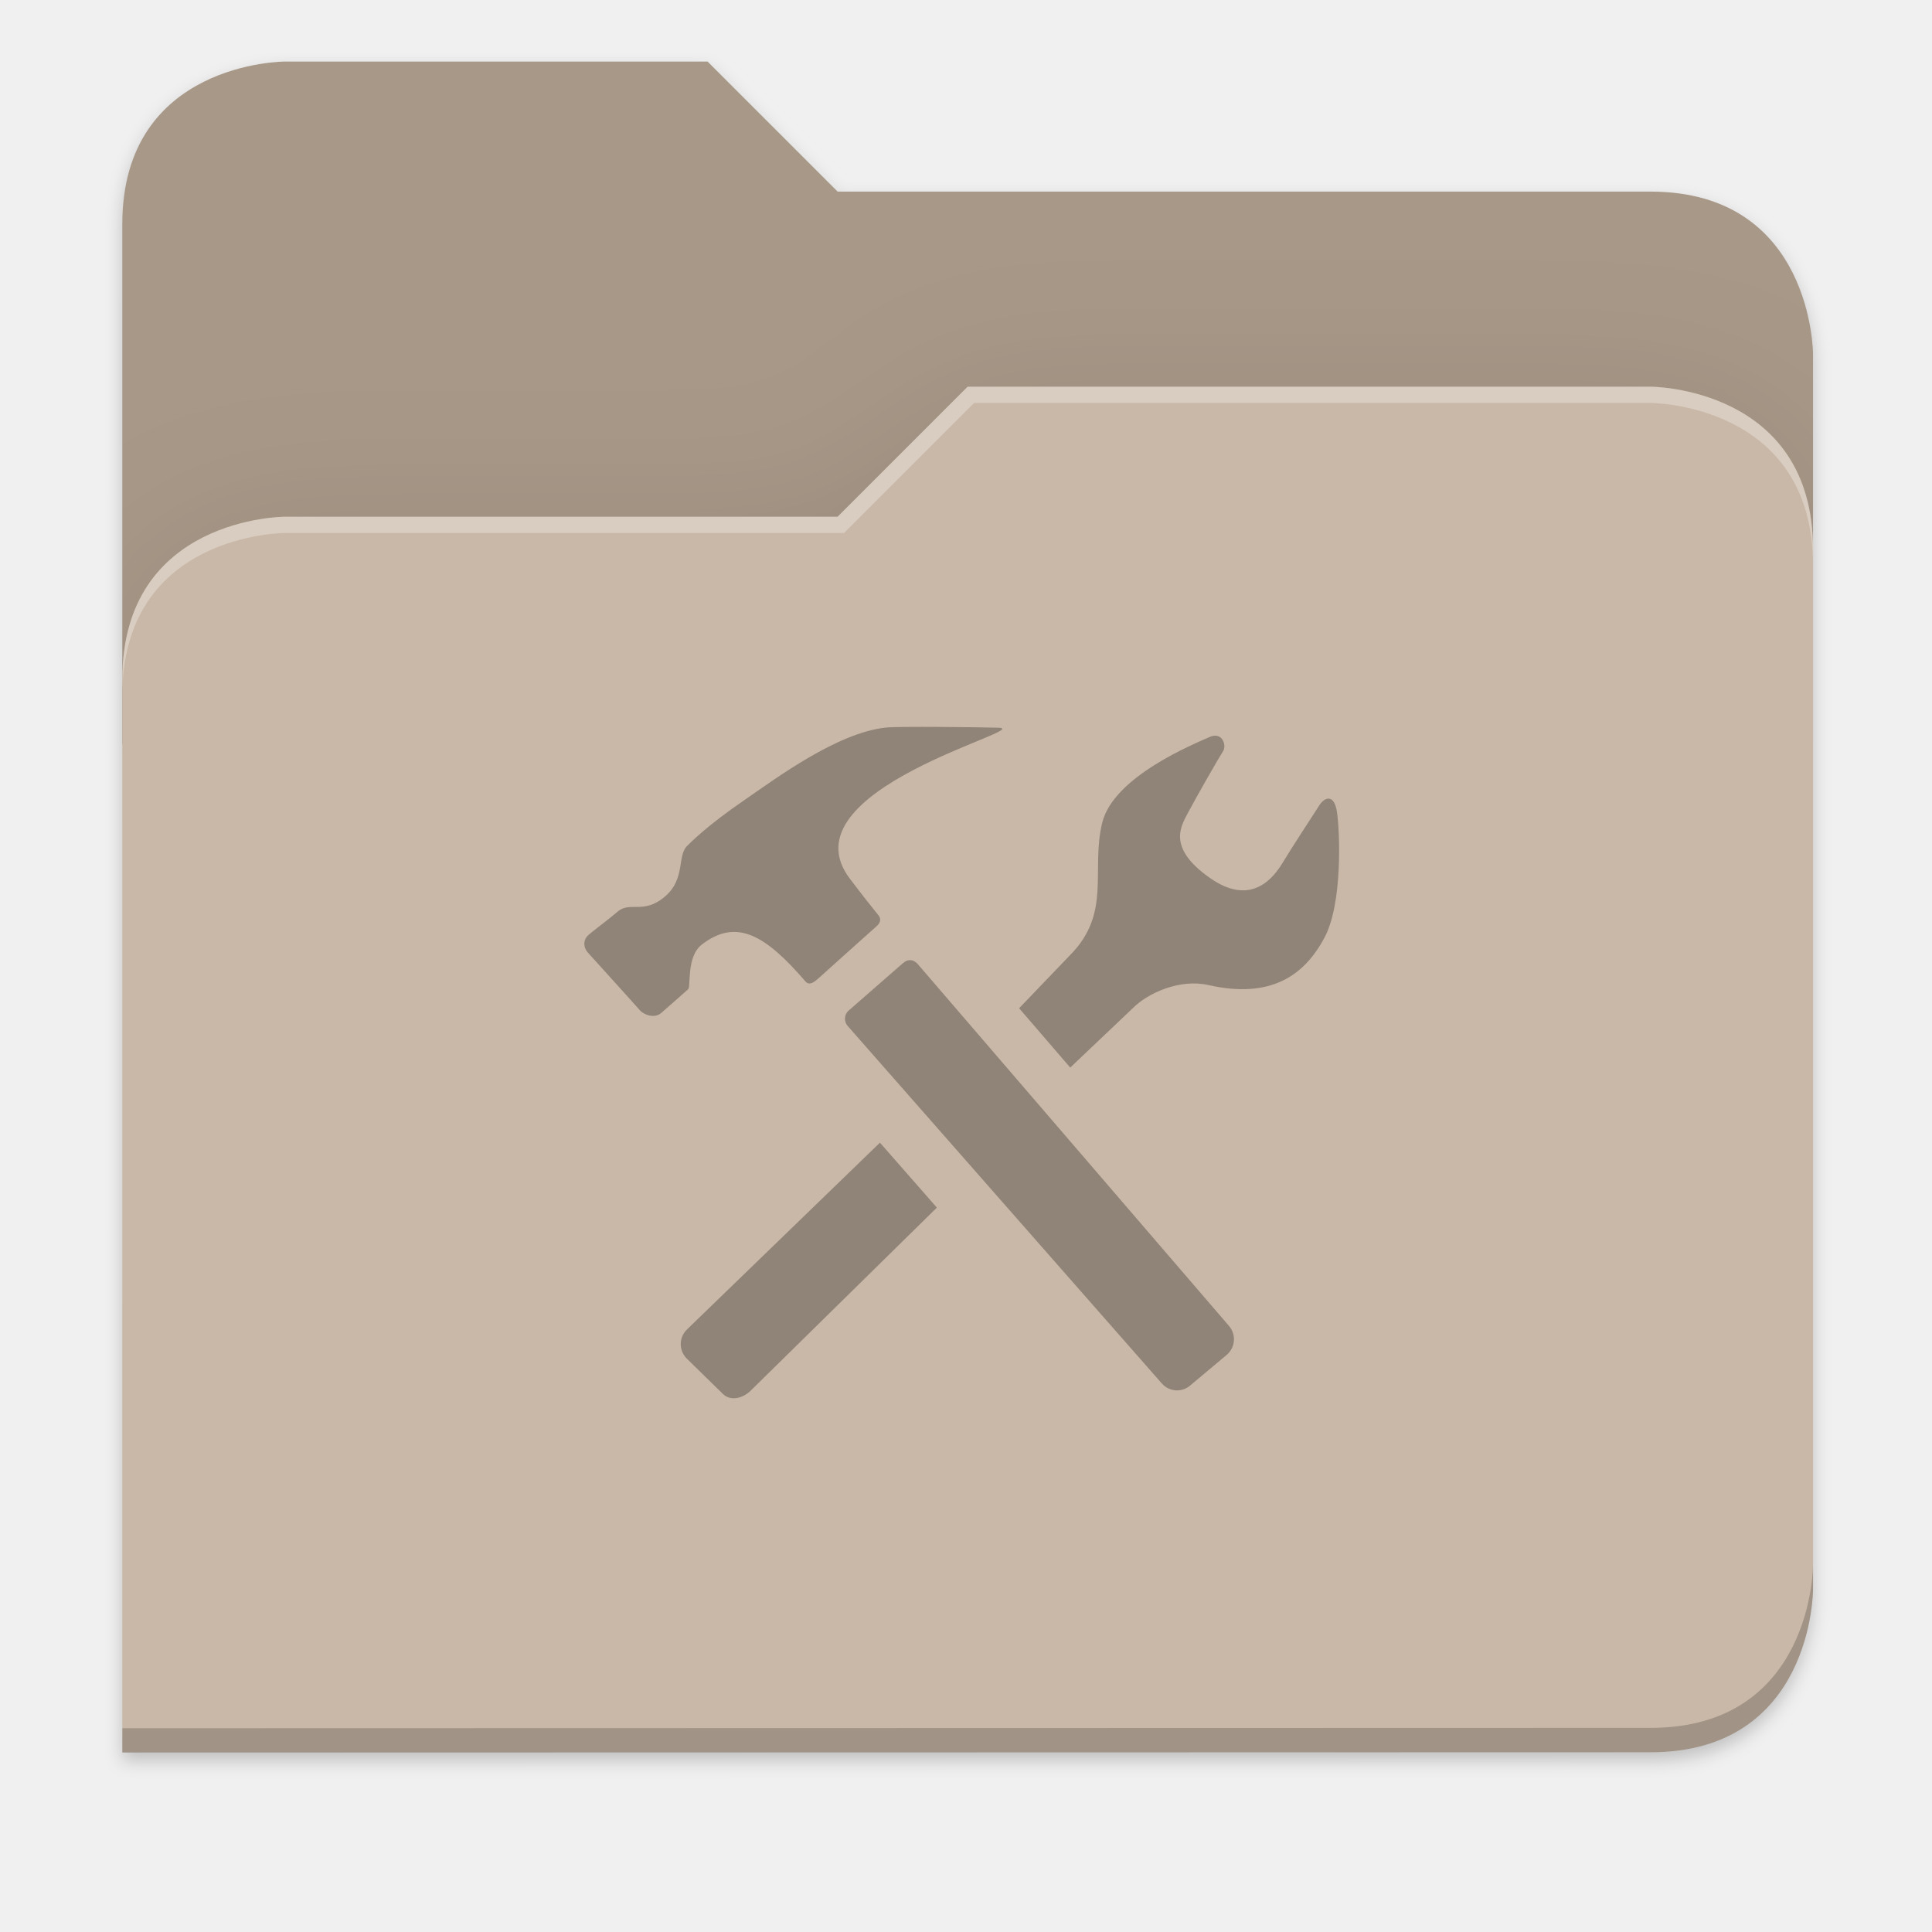
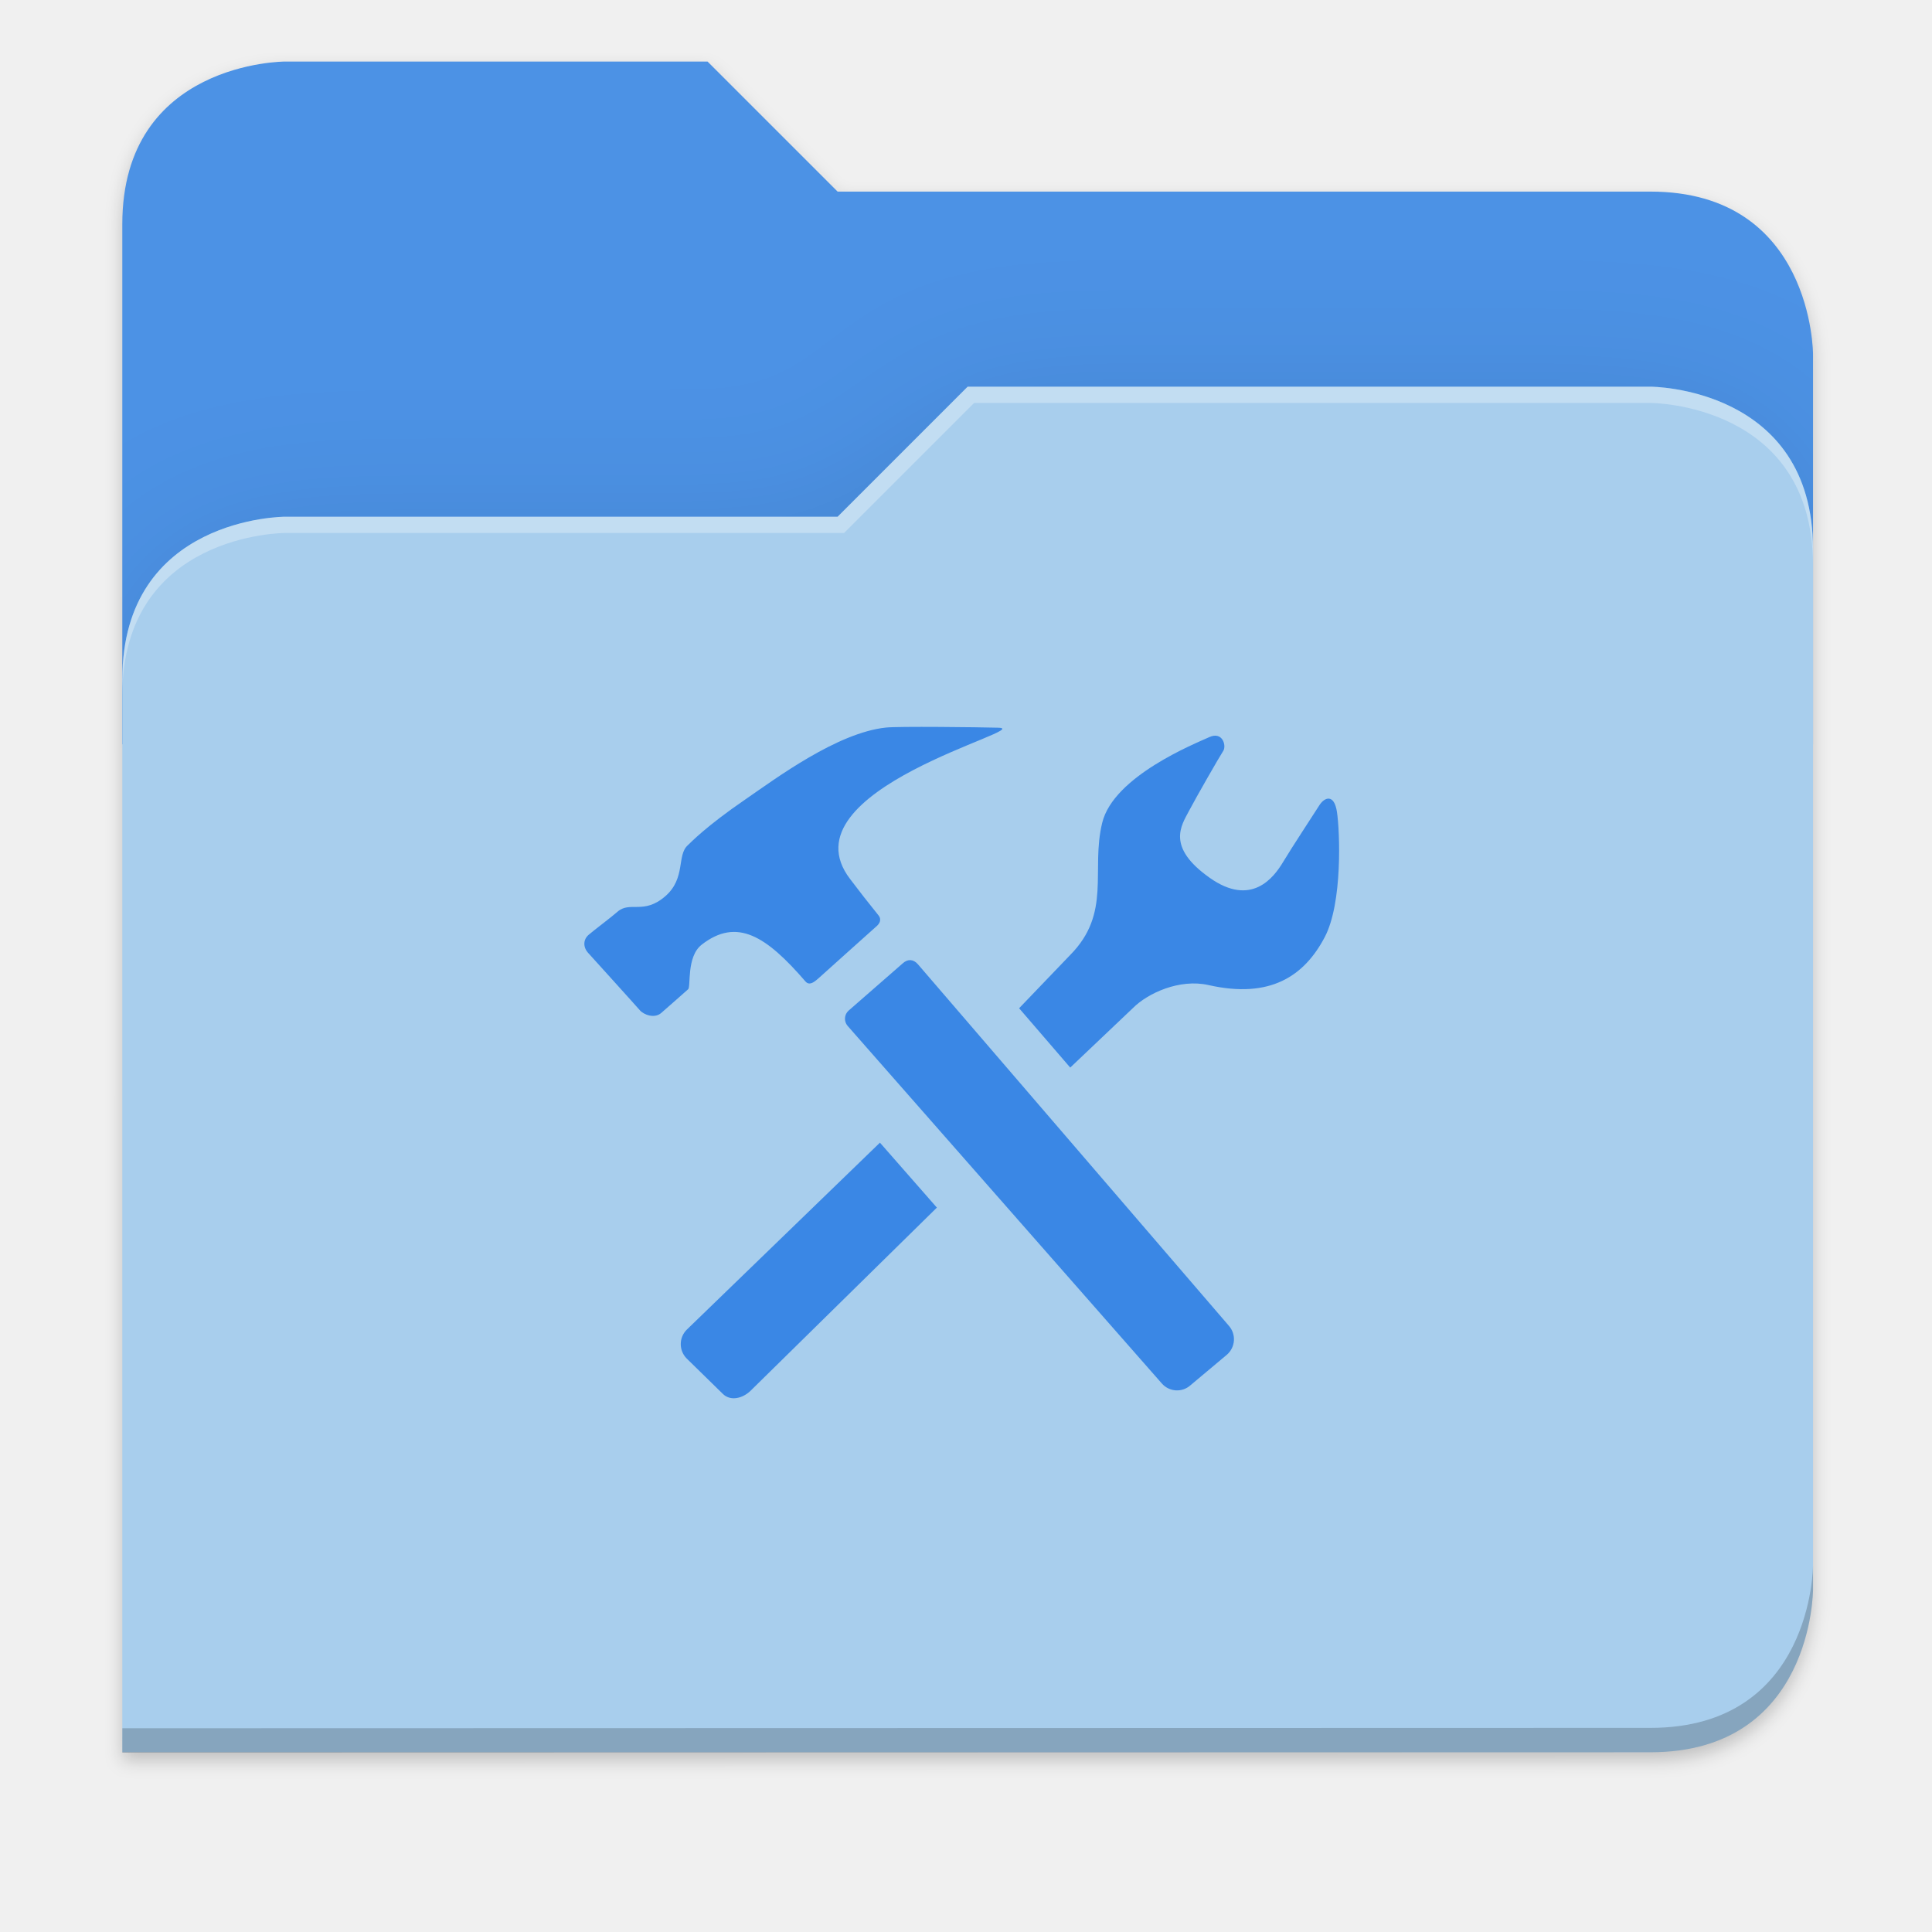
<svg xmlns="http://www.w3.org/2000/svg" width="256" height="256" version="1.1" viewBox="0 0 67.73 67.73">
  <defs>
    <filter id="drop_shadow" width="1.024" height="1.024" x="-.01" y="-.01" style="color-interpolation-filters:sRGB">
      <feGaussianBlur id="feGaussianBlur1304" stdDeviation="2.08" />
    </filter>
    <clipPath id="primary_shadow_clip" clipPathUnits="userSpaceOnUse">
-       <path style="fill:#c9b8a7" d="M 192,-164 H 88 c 0,0 -40,0 -40,40 V 4 h 416 v -96 c 0,0 0,-40 -40,-40 H 224 Z" />
+       <path style="fill:#a8ceed" d="M 192,-164 H 88 c 0,0 -40,0 -40,40 V 4 h 416 v -96 c 0,0 0,-40 -40,-40 H 224 Z" />
    </clipPath>
    <filter id="primary_shadow" width="1.217" height="1.269" x="-.11" y="-.13" style="color-interpolation-filters:sRGB">
      <feGaussianBlur id="feGaussianBlur1531" stdDeviation="18.8" />
    </filter>
  </defs>
  <path id="drop_shadow" fill="#000" filter="url(#drop_shadow)" opacity="0.2" d="m 88,-162 c 0,0 -40,0 -40,40 l -0.035,128 h 0.033 l -0.033,248.094 376.035,-0.094 c 40,0 40,-40 40,-40 v -208 -48 -48 c 0,0 0,-40 -40,-40 h -200 l -32,-32 z" transform="matrix(0.1424778,0,0,0.1424778,-2.550876,25.52451)" />
-   <path id="secondary" fill="#a89888" filter="none" opacity="1.0" d="m 24.805,2.158 h -14.818 c 0,0 -5.699,0 -5.699,5.699 v 18.237 h 59.271 v -13.678 c 0,0 0,-5.699 -5.699,-5.699 h -28.496 z" />
+   <path id="secondary" fill="#4c92e5" filter="none" opacity="1.0" d="m 24.805,2.158 h -14.818 c 0,0 -5.699,0 -5.699,5.699 v 18.237 h 59.271 v -13.678 c 0,0 0,-5.699 -5.699,-5.699 h -28.496 z" />
  <path id="primary_shadow" fill="#000" filter="url(#primary_shadow)" opacity="0.1" clip-path="url(#primary_shadow_clip)" d="m 256,-80 -32,32 h -136 c 0,0 -40,0 -40,40 v 264 h 376 c 40,0 40,-40 40,-40 v -256 c 0,-40 -40,-40 -40,-40 z" transform="matrix(0.1424778,0,0,0.1424778,-2.550862,25.5245)" />
-   <path id="primary" fill="#c9b8a7" filter="none" opacity="1.0" d="m 33.923,13.556 -4.559,4.559 h -19.377 c 0,0 -5.699,0 -5.699,5.699 v 37.614 h 53.572 c 5.699,0 5.699,-5.699 5.699,-5.699 v -36.474 c 0,-5.699 -5.699,-5.699 -5.699,-5.699 z" />
+   <path id="primary" fill="#a8ceed" filter="none" opacity="1.0" d="m 33.923,13.556 -4.559,4.559 h -19.377 c 0,0 -5.699,0 -5.699,5.699 v 37.614 h 53.572 c 5.699,0 5.699,-5.699 5.699,-5.699 v -36.474 c 0,-5.699 -5.699,-5.699 -5.699,-5.699 z" />
  <path id="highlighing_shadow" fill="#000" filter="none" opacity="0.2" d="m 63.559,54.875 c 0,0 0,5.699 -5.699,5.699 l -53.571,0.013 -5.69e-4,0.855 53.572,-0.013 c 5.699,0 5.699,-5.699 5.699,-5.699 z" />
  <path id="highlighting" fill="#ffffff" filter="none" opacity="0.3" d="m 33.923,13.556 -4.559,4.559 h -19.377 c 0,0 -5.699,0 -5.699,5.699 v 0.57 c 0,-5.699 5.699,-5.699 5.699,-5.699 h 19.604 l 4.559,-4.559 h 23.71 c 0,0 5.699,0 5.699,5.699 v -0.57 c 0,-5.699 -5.699,-5.699 -5.699,-5.699 z" />
-   <path id="config" fill="#908478" d="m24.598 33.118c1.239-.963 2.268-.299 3.64 1.29.154.179.361-.031.48-.133.117-.104 1.927-1.733 2.016-1.808.088-.078.194-.224.055-.388-.336-.415-.665-.837-.987-1.263-2.402-3.142 6.57-5.272 5.192-5.305-.701-.019-3.515-.052-3.936-.005-1.704.179-3.844 1.772-4.921 2.514-1.409.964-1.935 1.53-2.022 1.609-.398.348-.064 1.152-.786 1.785-.764.668-1.241.162-1.683.55-.219.194-.833.653-1.008.806-.186.156-.209.417-.028.626 0 0 1.679 1.854 1.82 2.019.139.162.519.303.753.094.235-.207.84-.735.94-.828.104-.088-.066-1.144.476-1.563zm7.582.687c-.159-.185-.357-.19-.527-.038l-1.905 1.663c-.074.067-.119.159-.125.258-.007.099.025.197.089.273l11.017 12.538c.258.296.704.327.998.07l1.288-1.08c.142-.125.229-.301.242-.489.013-.189-.049-.375-.172-.517zm14.69-5.336c-.098-.656-.438-.519-.615-.242-.176.28-.957 1.464-1.279 2.001-.319.531-1.105 1.582-2.569.544-1.525-1.077-.995-1.829-.729-2.335.267-.509 1.087-1.935 1.205-2.112.118-.179-.02-.7-.493-.482-.474.218-3.351 1.362-3.75 3.002-.408 1.668.341 3.16-1.129 4.641l-1.784 1.86 1.792 2.08 2.197-2.086c.523-.526 1.642-1.037 2.654-.806 2.169.49 3.353-.324 4.066-1.671.64-1.204.534-3.738.434-4.394zm-22.798 18.149c-.133.134-.207.315-.207.503 0 .189.075.37.207.503l1.263 1.236c.276.278.715.161.991-.117l6.518-6.408-1.996-2.277z" />
+   <path id="config" fill="#3a87e5" d="m24.598 33.118c1.239-.963 2.268-.299 3.64 1.29.154.179.361-.031.48-.133.117-.104 1.927-1.733 2.016-1.808.088-.078.194-.224.055-.388-.336-.415-.665-.837-.987-1.263-2.402-3.142 6.57-5.272 5.192-5.305-.701-.019-3.515-.052-3.936-.005-1.704.179-3.844 1.772-4.921 2.514-1.409.964-1.935 1.53-2.022 1.609-.398.348-.064 1.152-.786 1.785-.764.668-1.241.162-1.683.55-.219.194-.833.653-1.008.806-.186.156-.209.417-.028.626 0 0 1.679 1.854 1.82 2.019.139.162.519.303.753.094.235-.207.84-.735.94-.828.104-.088-.066-1.144.476-1.563zm7.582.687c-.159-.185-.357-.19-.527-.038l-1.905 1.663c-.074.067-.119.159-.125.258-.007.099.025.197.089.273l11.017 12.538c.258.296.704.327.998.07l1.288-1.08c.142-.125.229-.301.242-.489.013-.189-.049-.375-.172-.517zm14.69-5.336c-.098-.656-.438-.519-.615-.242-.176.28-.957 1.464-1.279 2.001-.319.531-1.105 1.582-2.569.544-1.525-1.077-.995-1.829-.729-2.335.267-.509 1.087-1.935 1.205-2.112.118-.179-.02-.7-.493-.482-.474.218-3.351 1.362-3.75 3.002-.408 1.668.341 3.16-1.129 4.641l-1.784 1.86 1.792 2.08 2.197-2.086c.523-.526 1.642-1.037 2.654-.806 2.169.49 3.353-.324 4.066-1.671.64-1.204.534-3.738.434-4.394zm-22.798 18.149c-.133.134-.207.315-.207.503 0 .189.075.37.207.503l1.263 1.236c.276.278.715.161.991-.117l6.518-6.408-1.996-2.277z" />
</svg>
